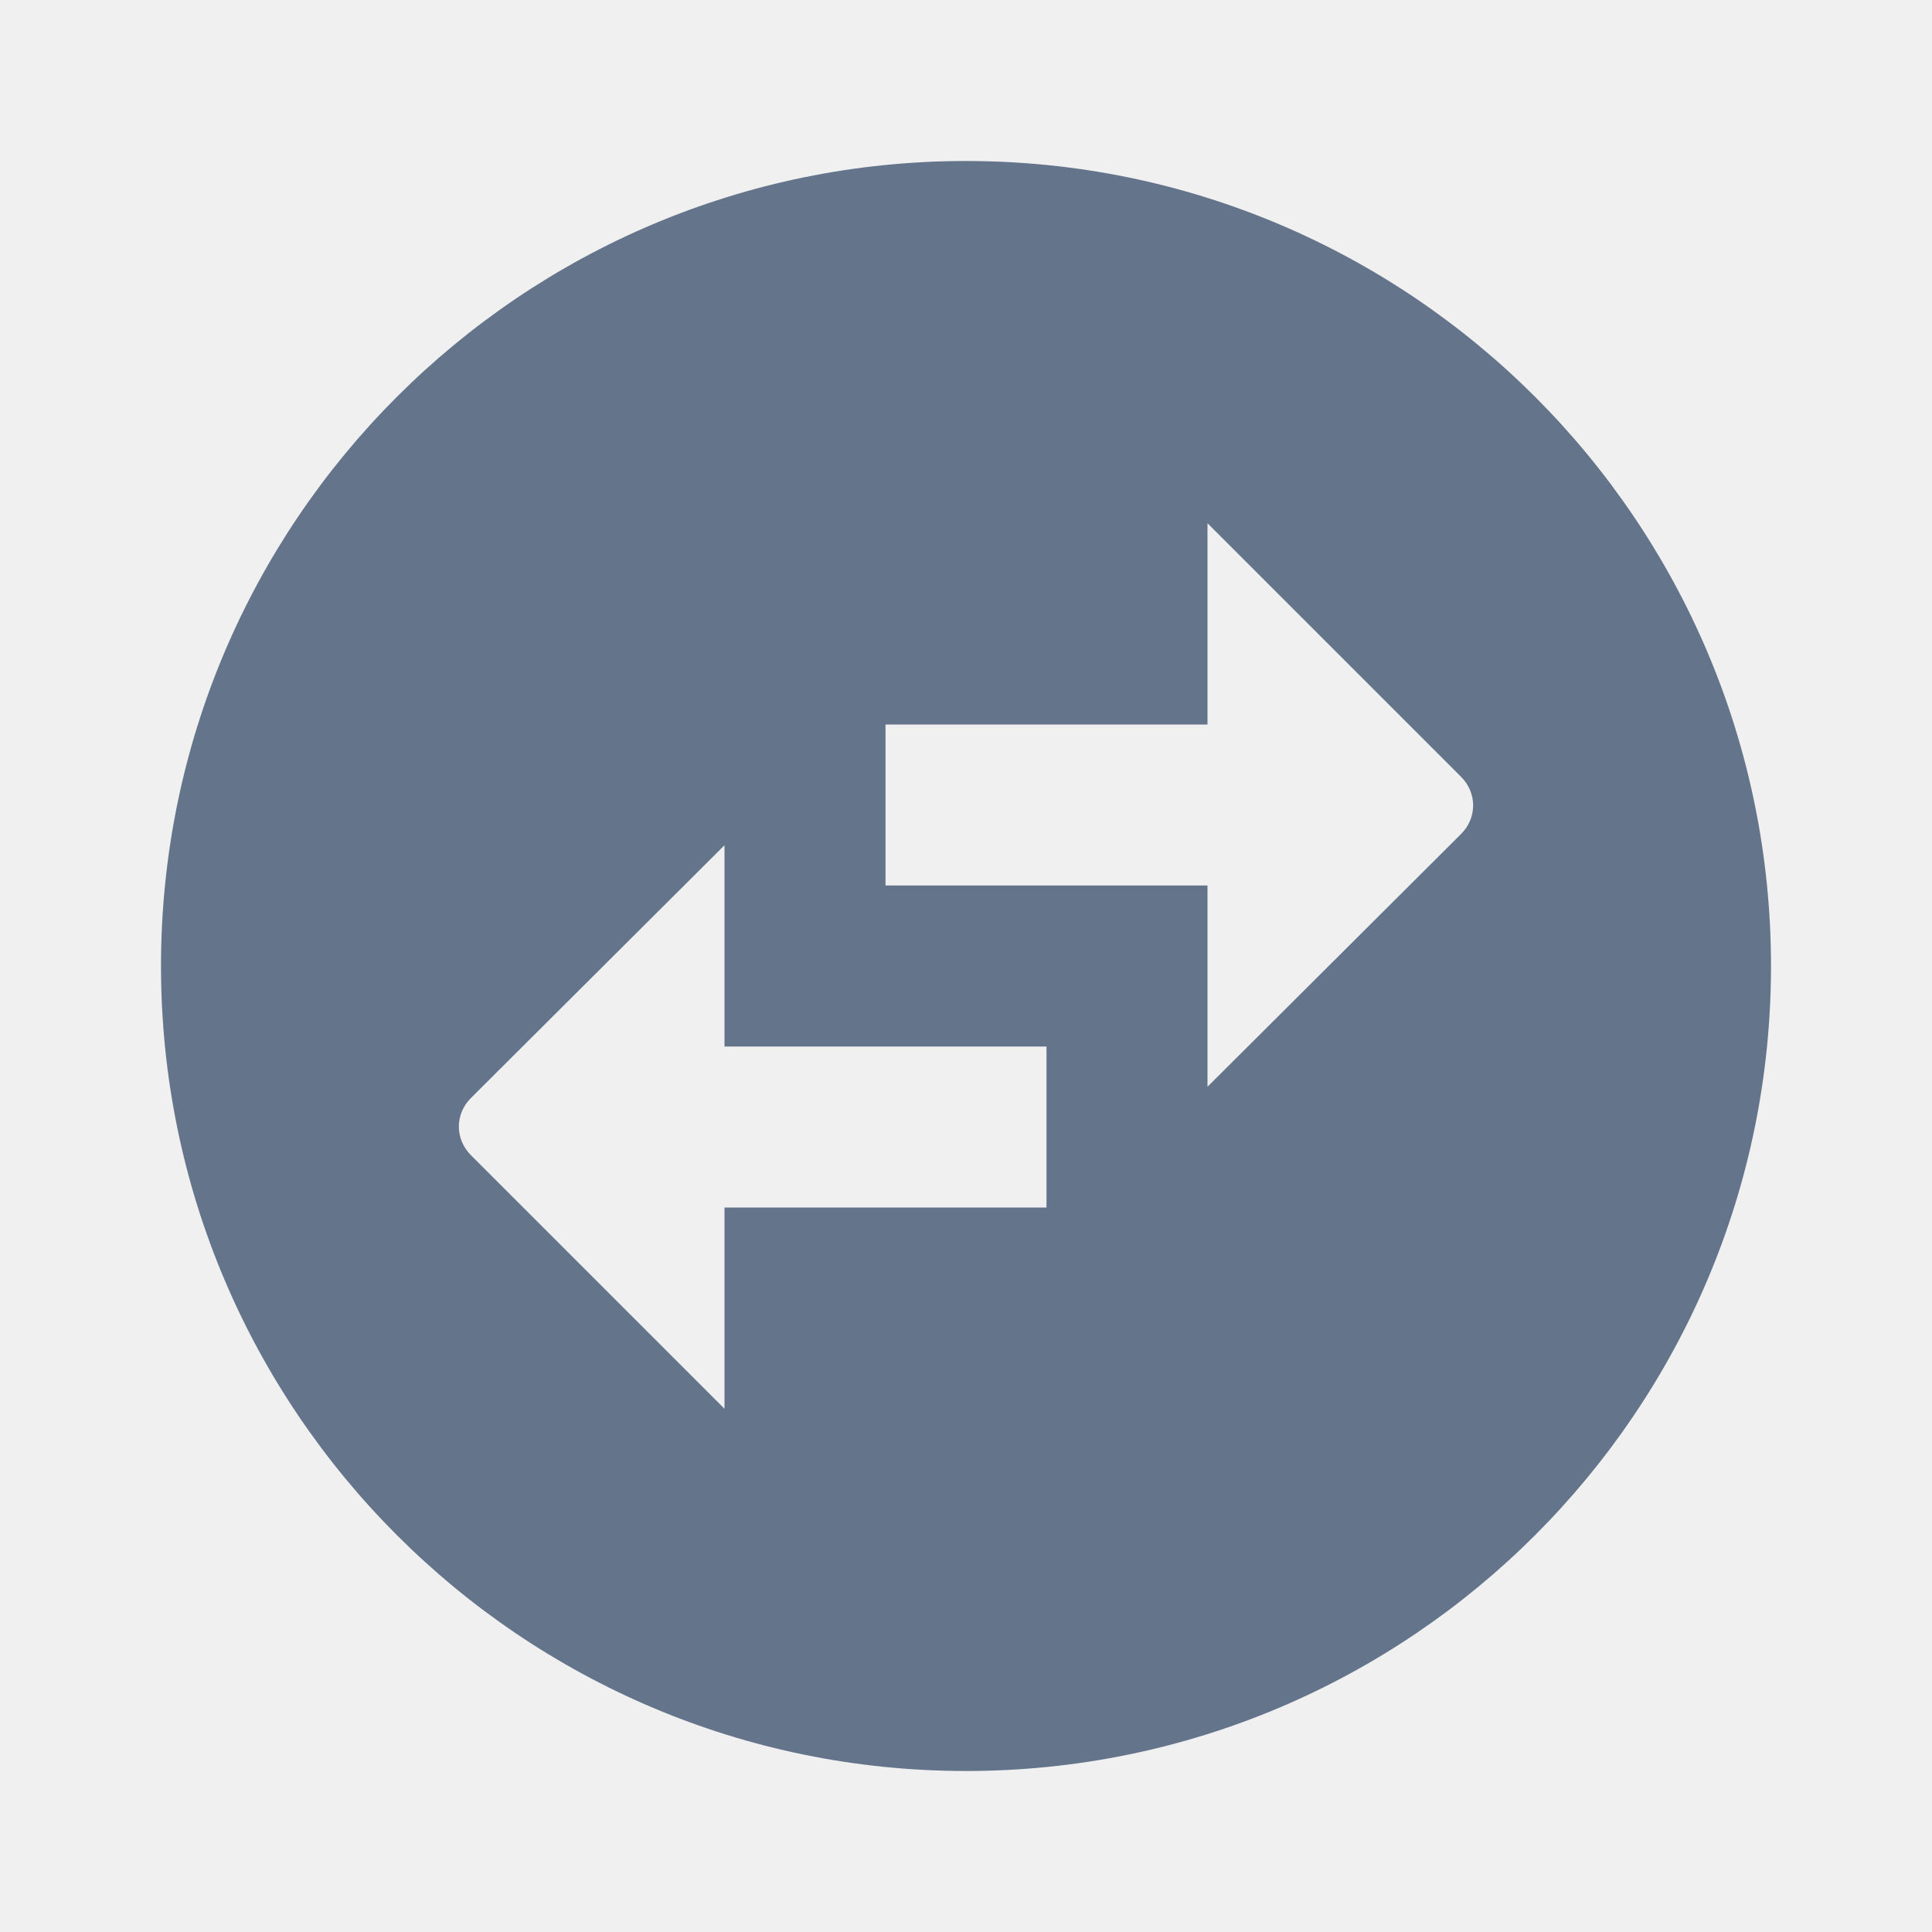
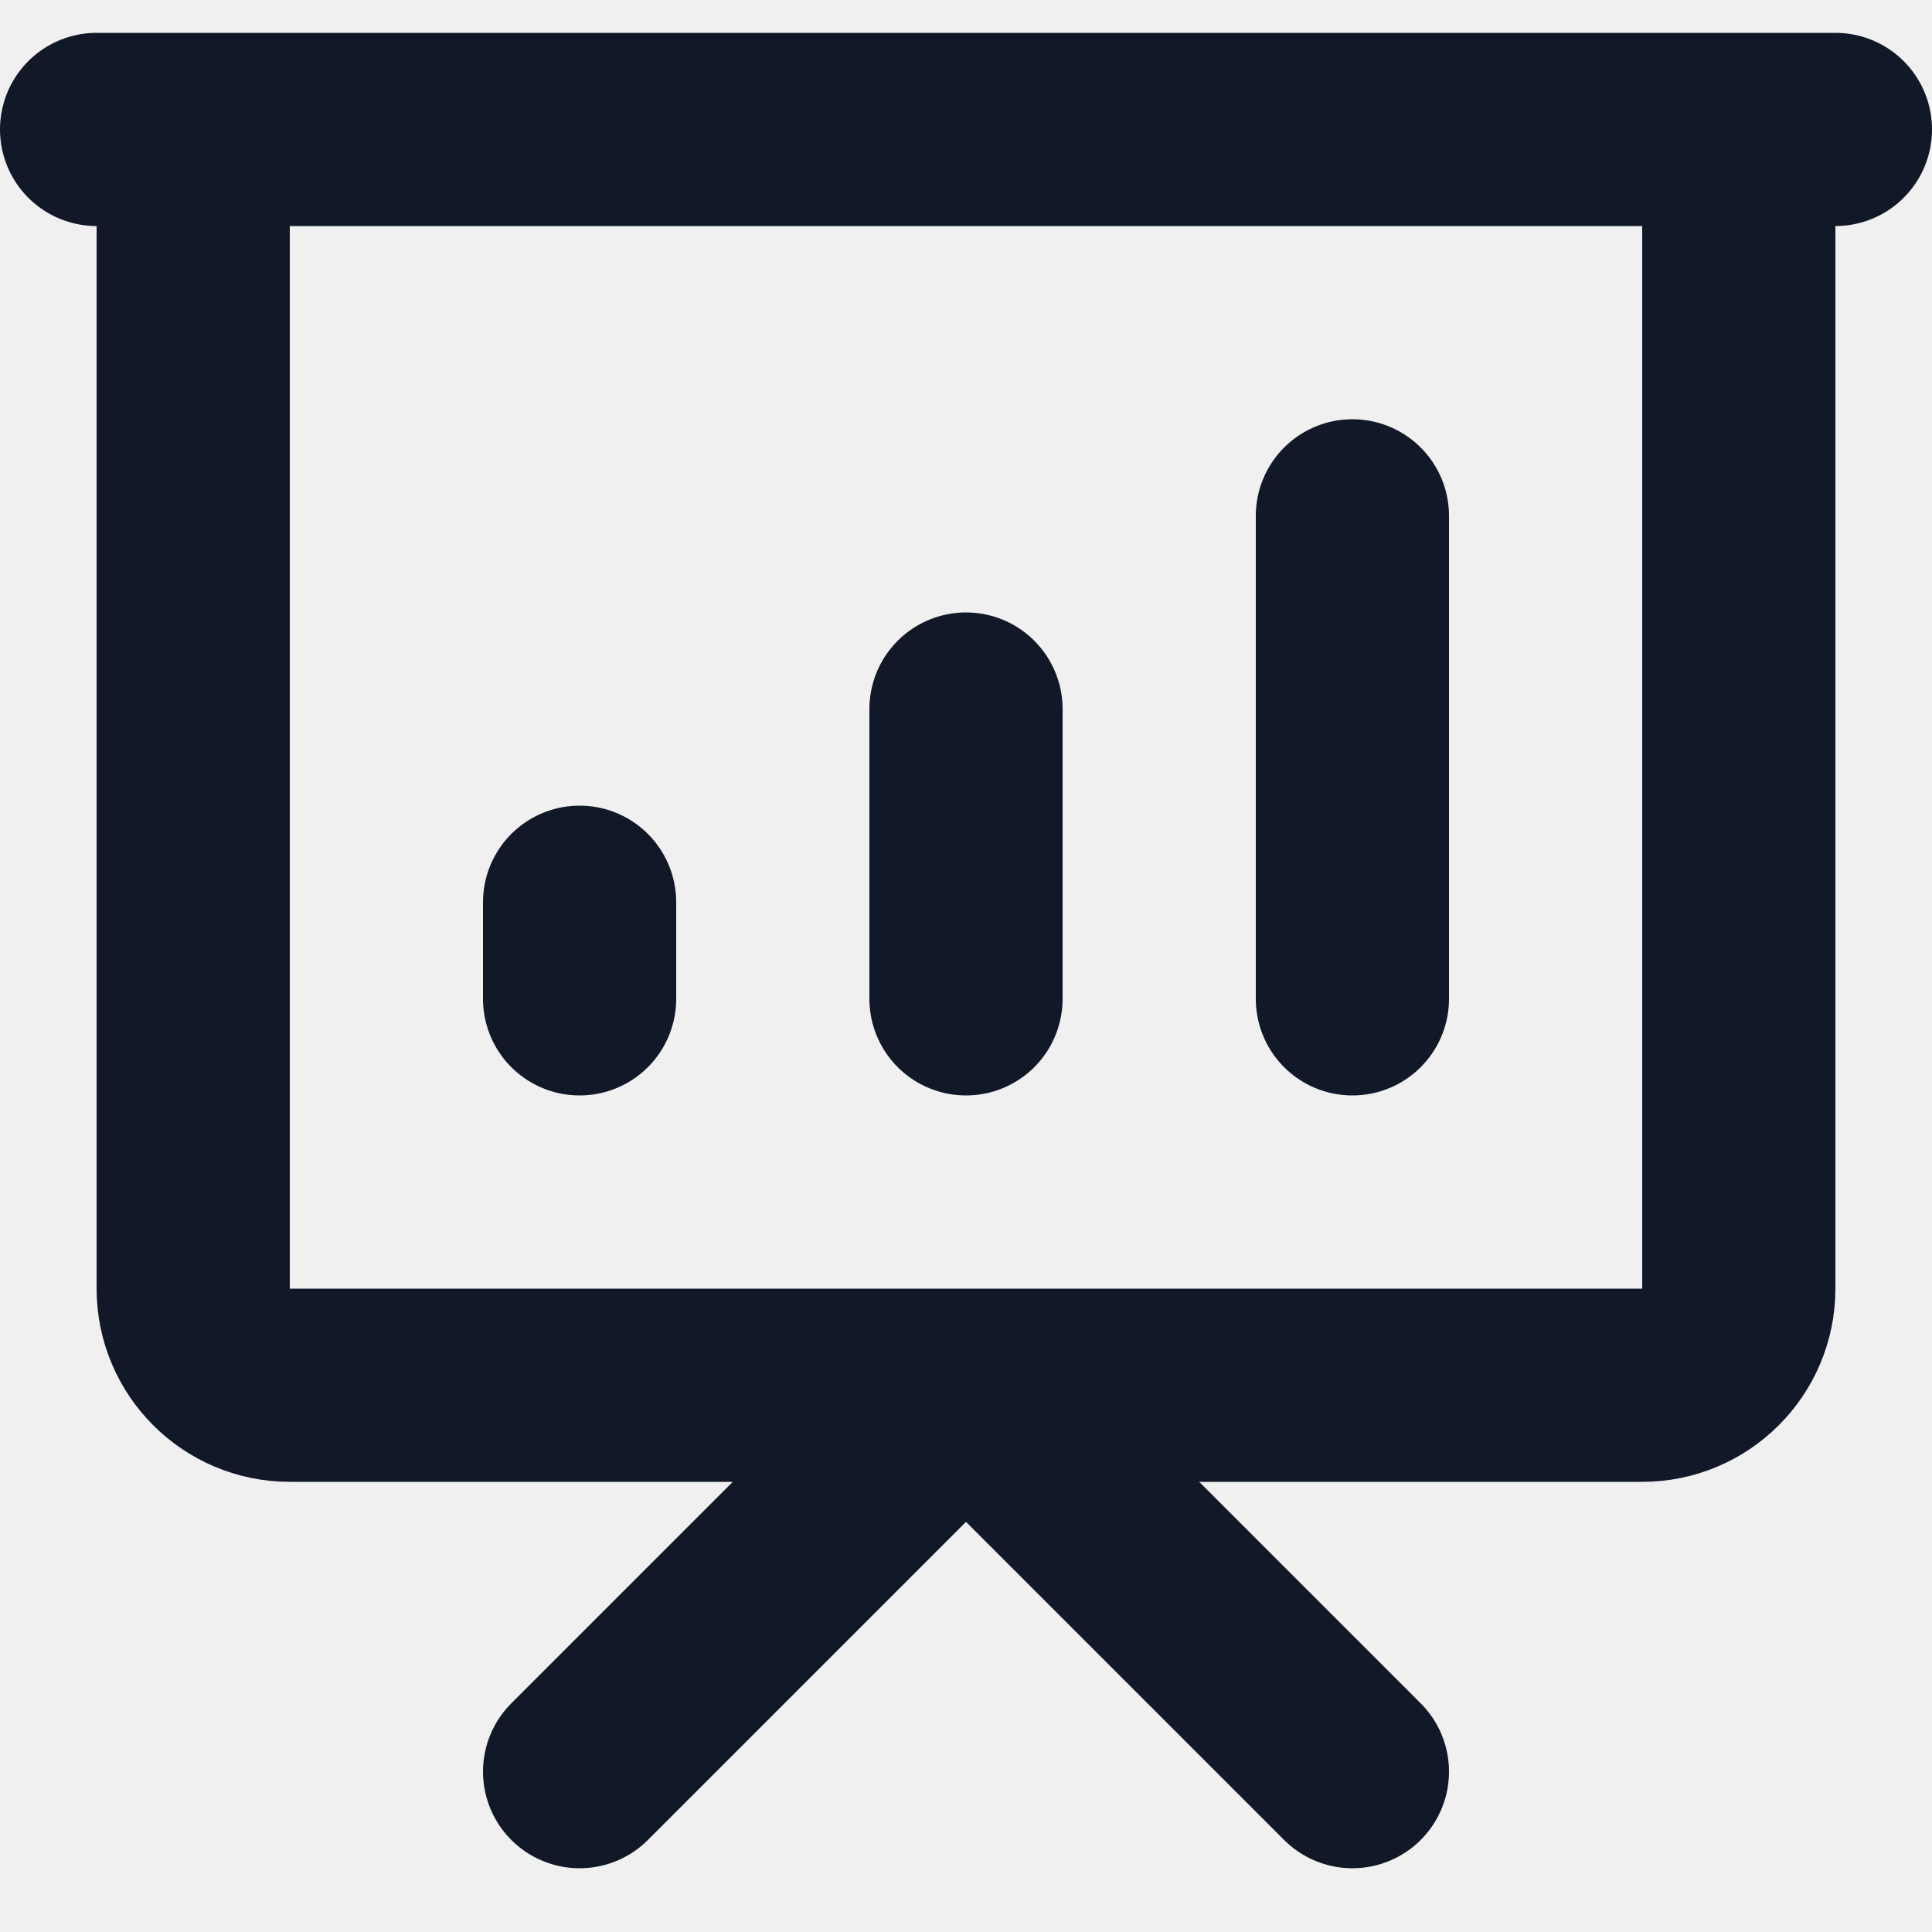
- <svg xmlns="http://www.w3.org/2000/svg" width="24" height="24" viewBox="0 0 24 24" fill="none">
-   <g clip-path="url(#clip0_7_5187)">
-     <path d="M22 12C22 6.48 17.52 2 12 2C6.48 2 2 6.48 2 12C2 17.52 6.48 22 12 22C17.52 22 22 17.52 22 12ZM15 6.5L18.15 9.65C18.35 9.85 18.35 10.16 18.15 10.36L15 13.5V11H11V9H15V6.5ZM9 17.5L5.85 14.35C5.65 14.15 5.65 13.84 5.85 13.64L9 10.5V13H13V15H9V17.5Z" fill="#64748B" />
-   </g>
-   <defs>
-     <clipPath id="clip0_7_5187">
-       <rect width="24" height="24" fill="white" />
-     </clipPath>
-   </defs>
+ <svg xmlns="http://www.w3.org/2000/svg" width="20" height="20" viewBox="0 0 20 20" fill="none">
+   <path d="M6 10.34V9.34M10 10.34V7.34M14 10.34V5.34M6 18.34L10 14.34L14 18.34M1 1.34H19M2 1.34H18V13.34C18 13.892 17.552 14.34 17 14.34H3C2.448 14.34 2 13.892 2 13.34V1.34Z" stroke="#111827" stroke-width="2" stroke-linecap="round" stroke-linejoin="round" />
</svg>
